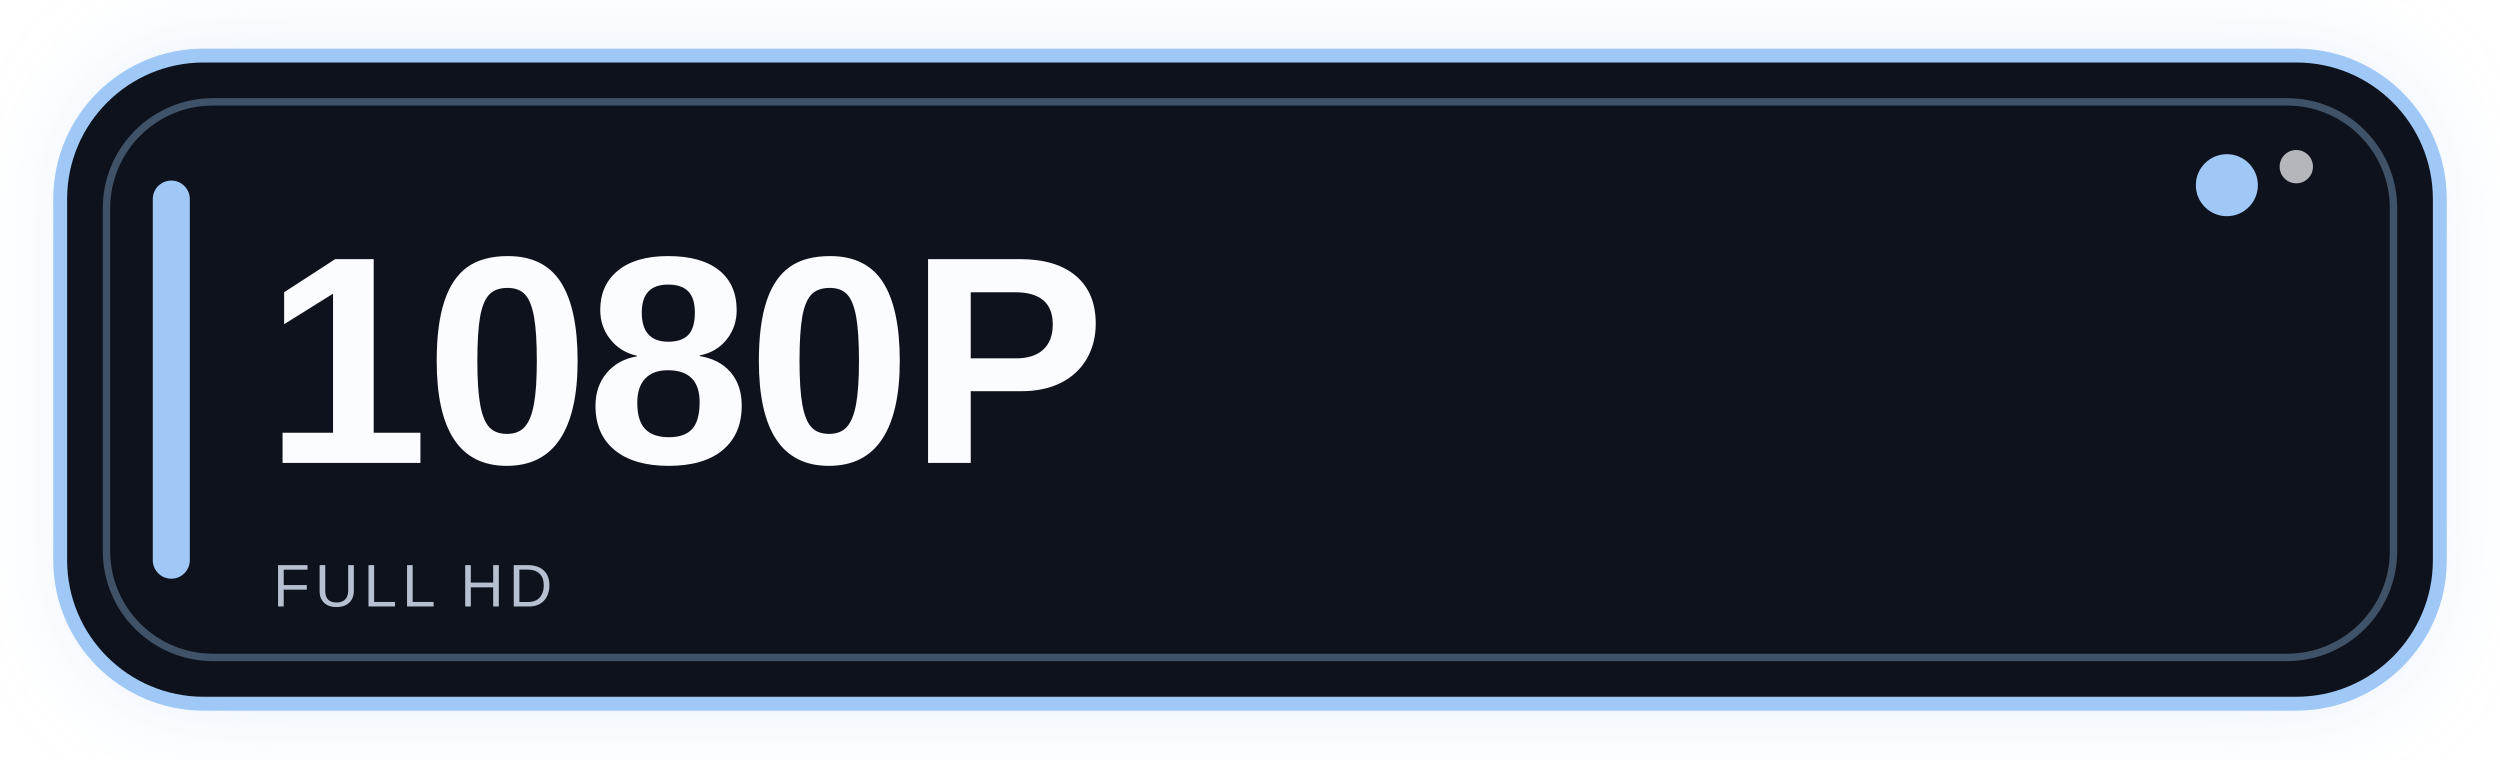
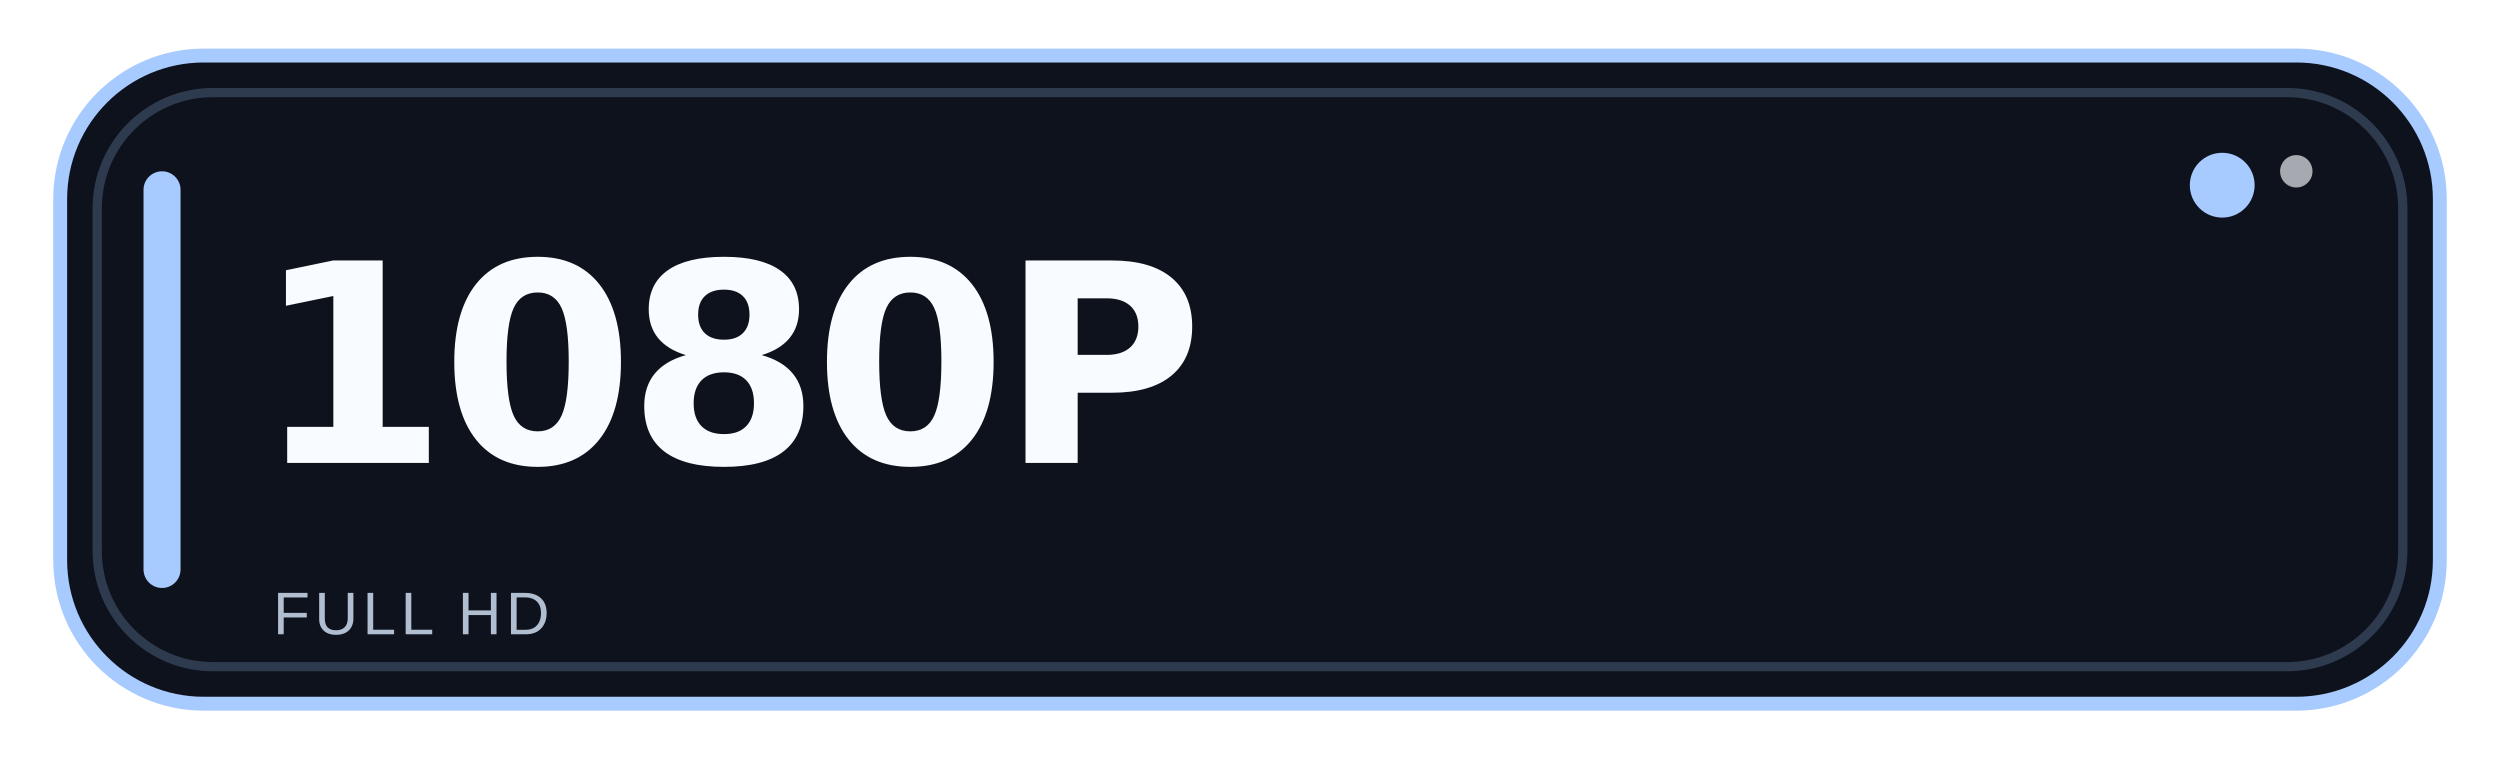
<svg xmlns="http://www.w3.org/2000/svg" width="540" height="164" viewBox="0 0 540 164" role="img" aria-label="1080P">
  <defs>
    <filter id="glow">
-       <feGaussianBlur stdDeviation="10" />
+       <feGaussianBlur stdDeviation="7" />
    </filter>
  </defs>
-   <rect x="15" y="11" width="510" height="142" rx="29" fill="#9FC8F7" opacity=".26" filter="url(#glow)" />
-   <rect x="13" y="12" width="514" height="140" rx="31" fill="#0D121C" stroke="#9FC8F7" stroke-width="3" />
-   <rect x="23" y="22" width="494" height="120" rx="23" fill="none" stroke="#9FC8F7" stroke-width="1.6" stroke-opacity=".35" />
-   <rect x="33" y="39" width="8" height="86" rx="4" fill="#9FC8F7" />
-   <circle cx="481" cy="40" r="6.7" fill="#9FC8F7" />
-   <circle cx="496" cy="36" r="3.6" fill="#FAFCFF" opacity=".7" />
-   <text x="57" y="100" font-family="Arial,DejaVu Sans,sans-serif" font-weight="800" font-size="64" fill="#FAFCFF" letter-spacing="-.8">1080P</text>
-   <text x="59" y="131" font-family="Arial,DejaVu Sans,sans-serif" font-size="13" letter-spacing="1.1" fill="#B7C0D0">FULL HD</text>
+   <rect x="29" y="27" width="482" height="110" rx="31" fill="#A7CAFF" opacity=".16" filter="url(#glow)" />
+   <rect x="13" y="12" width="514" height="140" rx="31" fill="#0D121C" stroke="#A7CAFF" stroke-width="3" />
+   <rect x="21" y="20" width="498" height="124" rx="25" fill="none" stroke="#A7CAFF" stroke-opacity=".22" stroke-width="2" />
+   <rect x="31" y="37" width="8" height="90" rx="4" fill="#A7CAFF" />
+   <circle cx="480" cy="40" r="7" fill="#A7CAFF" />
+   <circle cx="496" cy="37" r="3.5" fill="#F8FBFF" opacity=".65" />
+   <text x="55" y="100" font-size="60" letter-spacing="-1.5" font-family="DejaVu Sans,Arial,sans-serif" font-weight="800" fill="#F8FBFF">1080P</text>
+   <text x="59" y="137" font-size="13" letter-spacing="1" font-family="Arial,sans-serif" fill="#B1BECF">FULL HD</text>
</svg>
